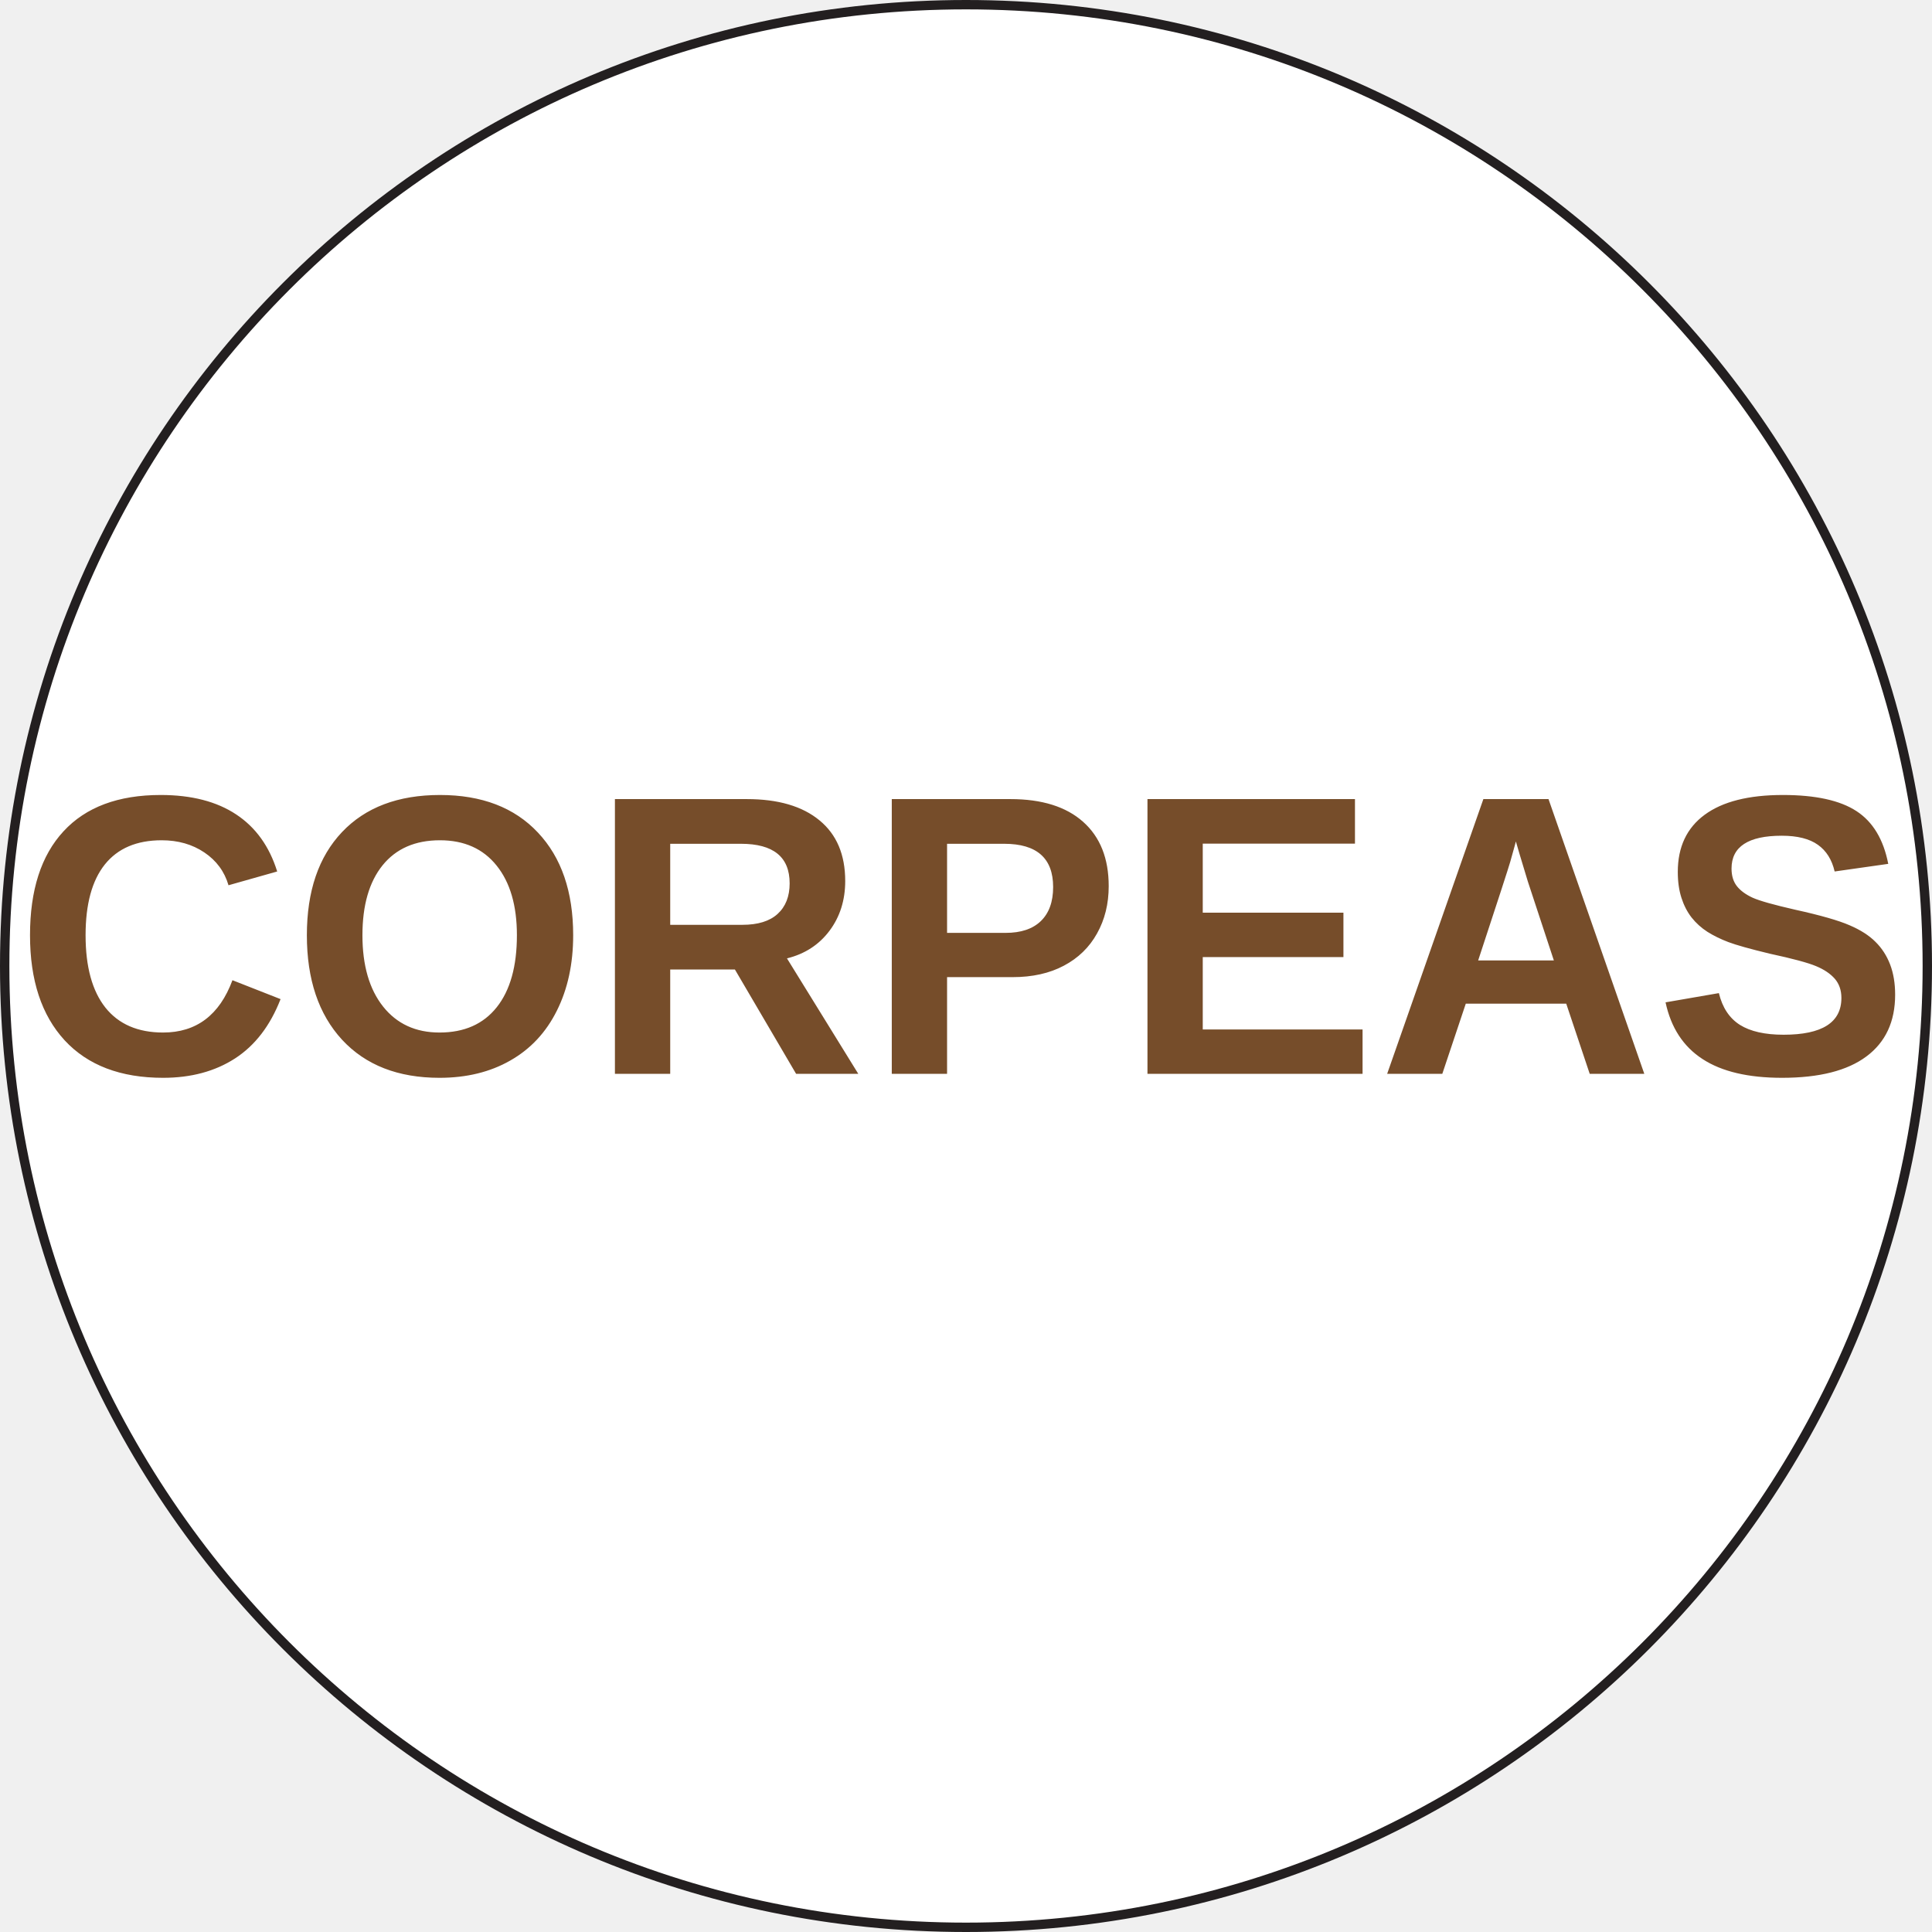
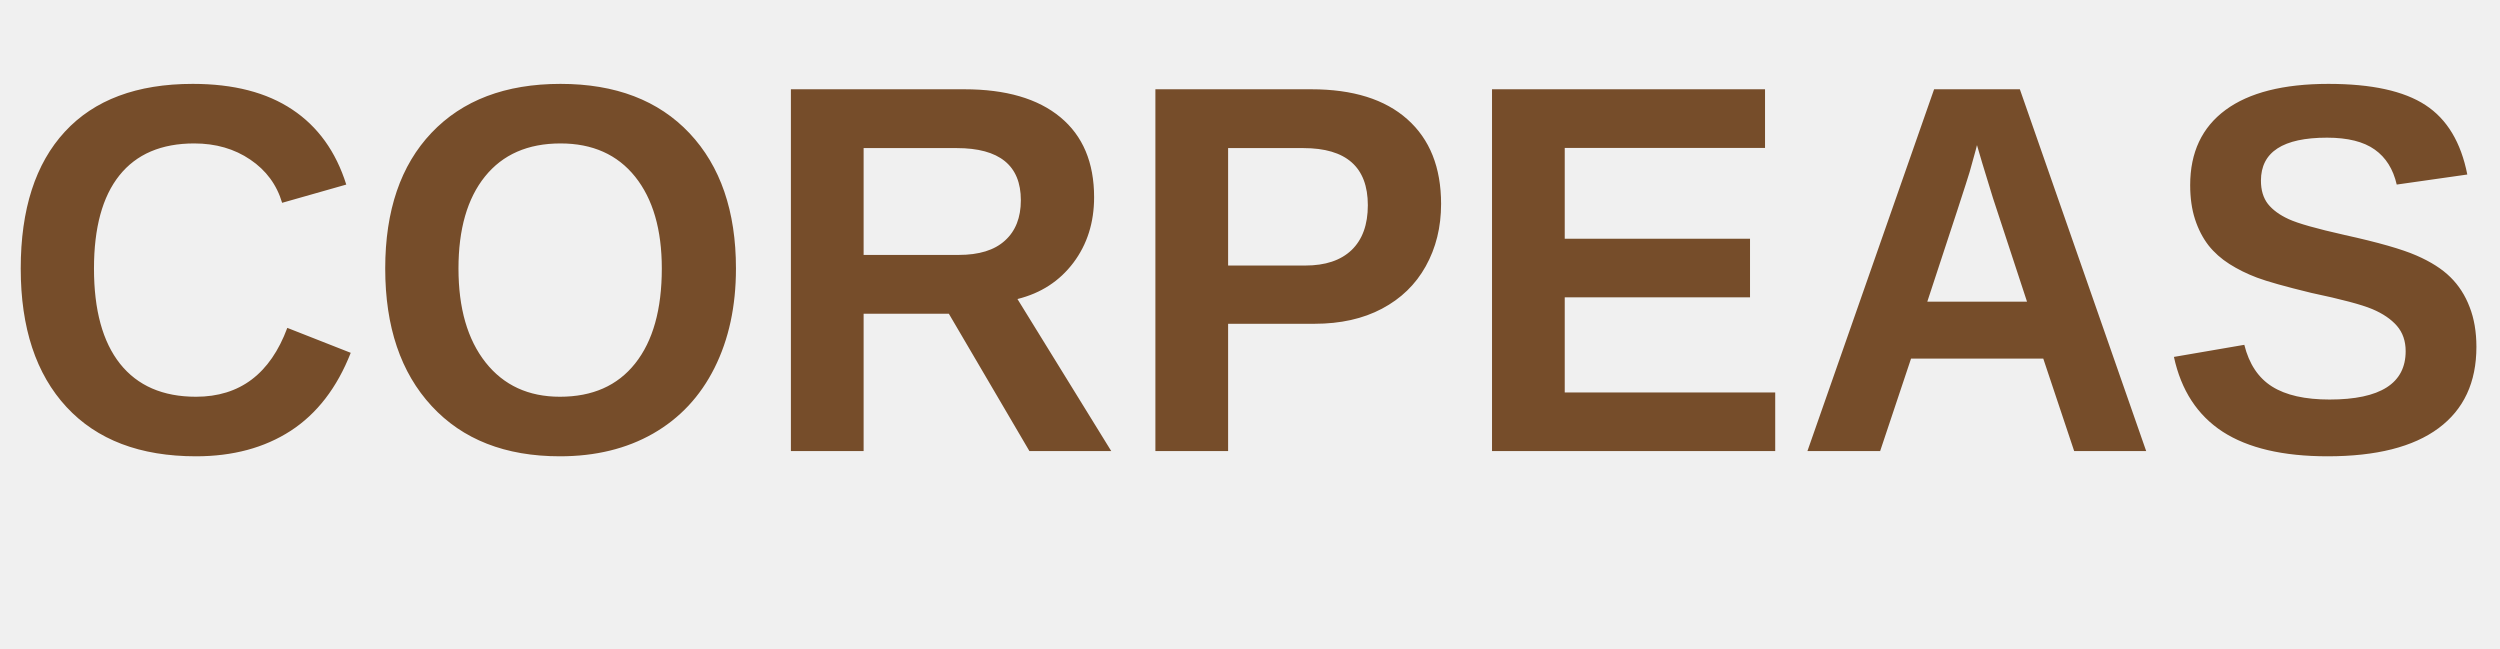
- <svg xmlns="http://www.w3.org/2000/svg" id="Layer_1" data-name="Layer 1" viewBox="0 0 206 206">
+ <svg xmlns="http://www.w3.org/2000/svg" id="Layer_1" data-name="Layer 1" viewBox="0 0 209.88 54.48">
  <defs>
-     <style>.cls-1{fill:#fff;stroke:#231f20;stroke-miterlimit:10;}.cls-2{font-size:42.58px;fill:#764d2a;font-family:Arial-BoldMT, Arial;font-weight:700;}</style>
+     <style>.cls-1{font-size:44.14px;fill:#764d2a;font-family:Arial-BoldMT, Arial;font-weight:700;}</style>
  </defs>
-   <circle class="cls-1" cx="103" cy="103" r="102.5" />
-   <text class="cls-2" transform="translate(1.52 114.5) scale(0.96 1)">CORPEAS</text>
+   <text class="cls-1" transform="translate(0 37.87) scale(0.96 1)">CORPEAS</text>
</svg>
